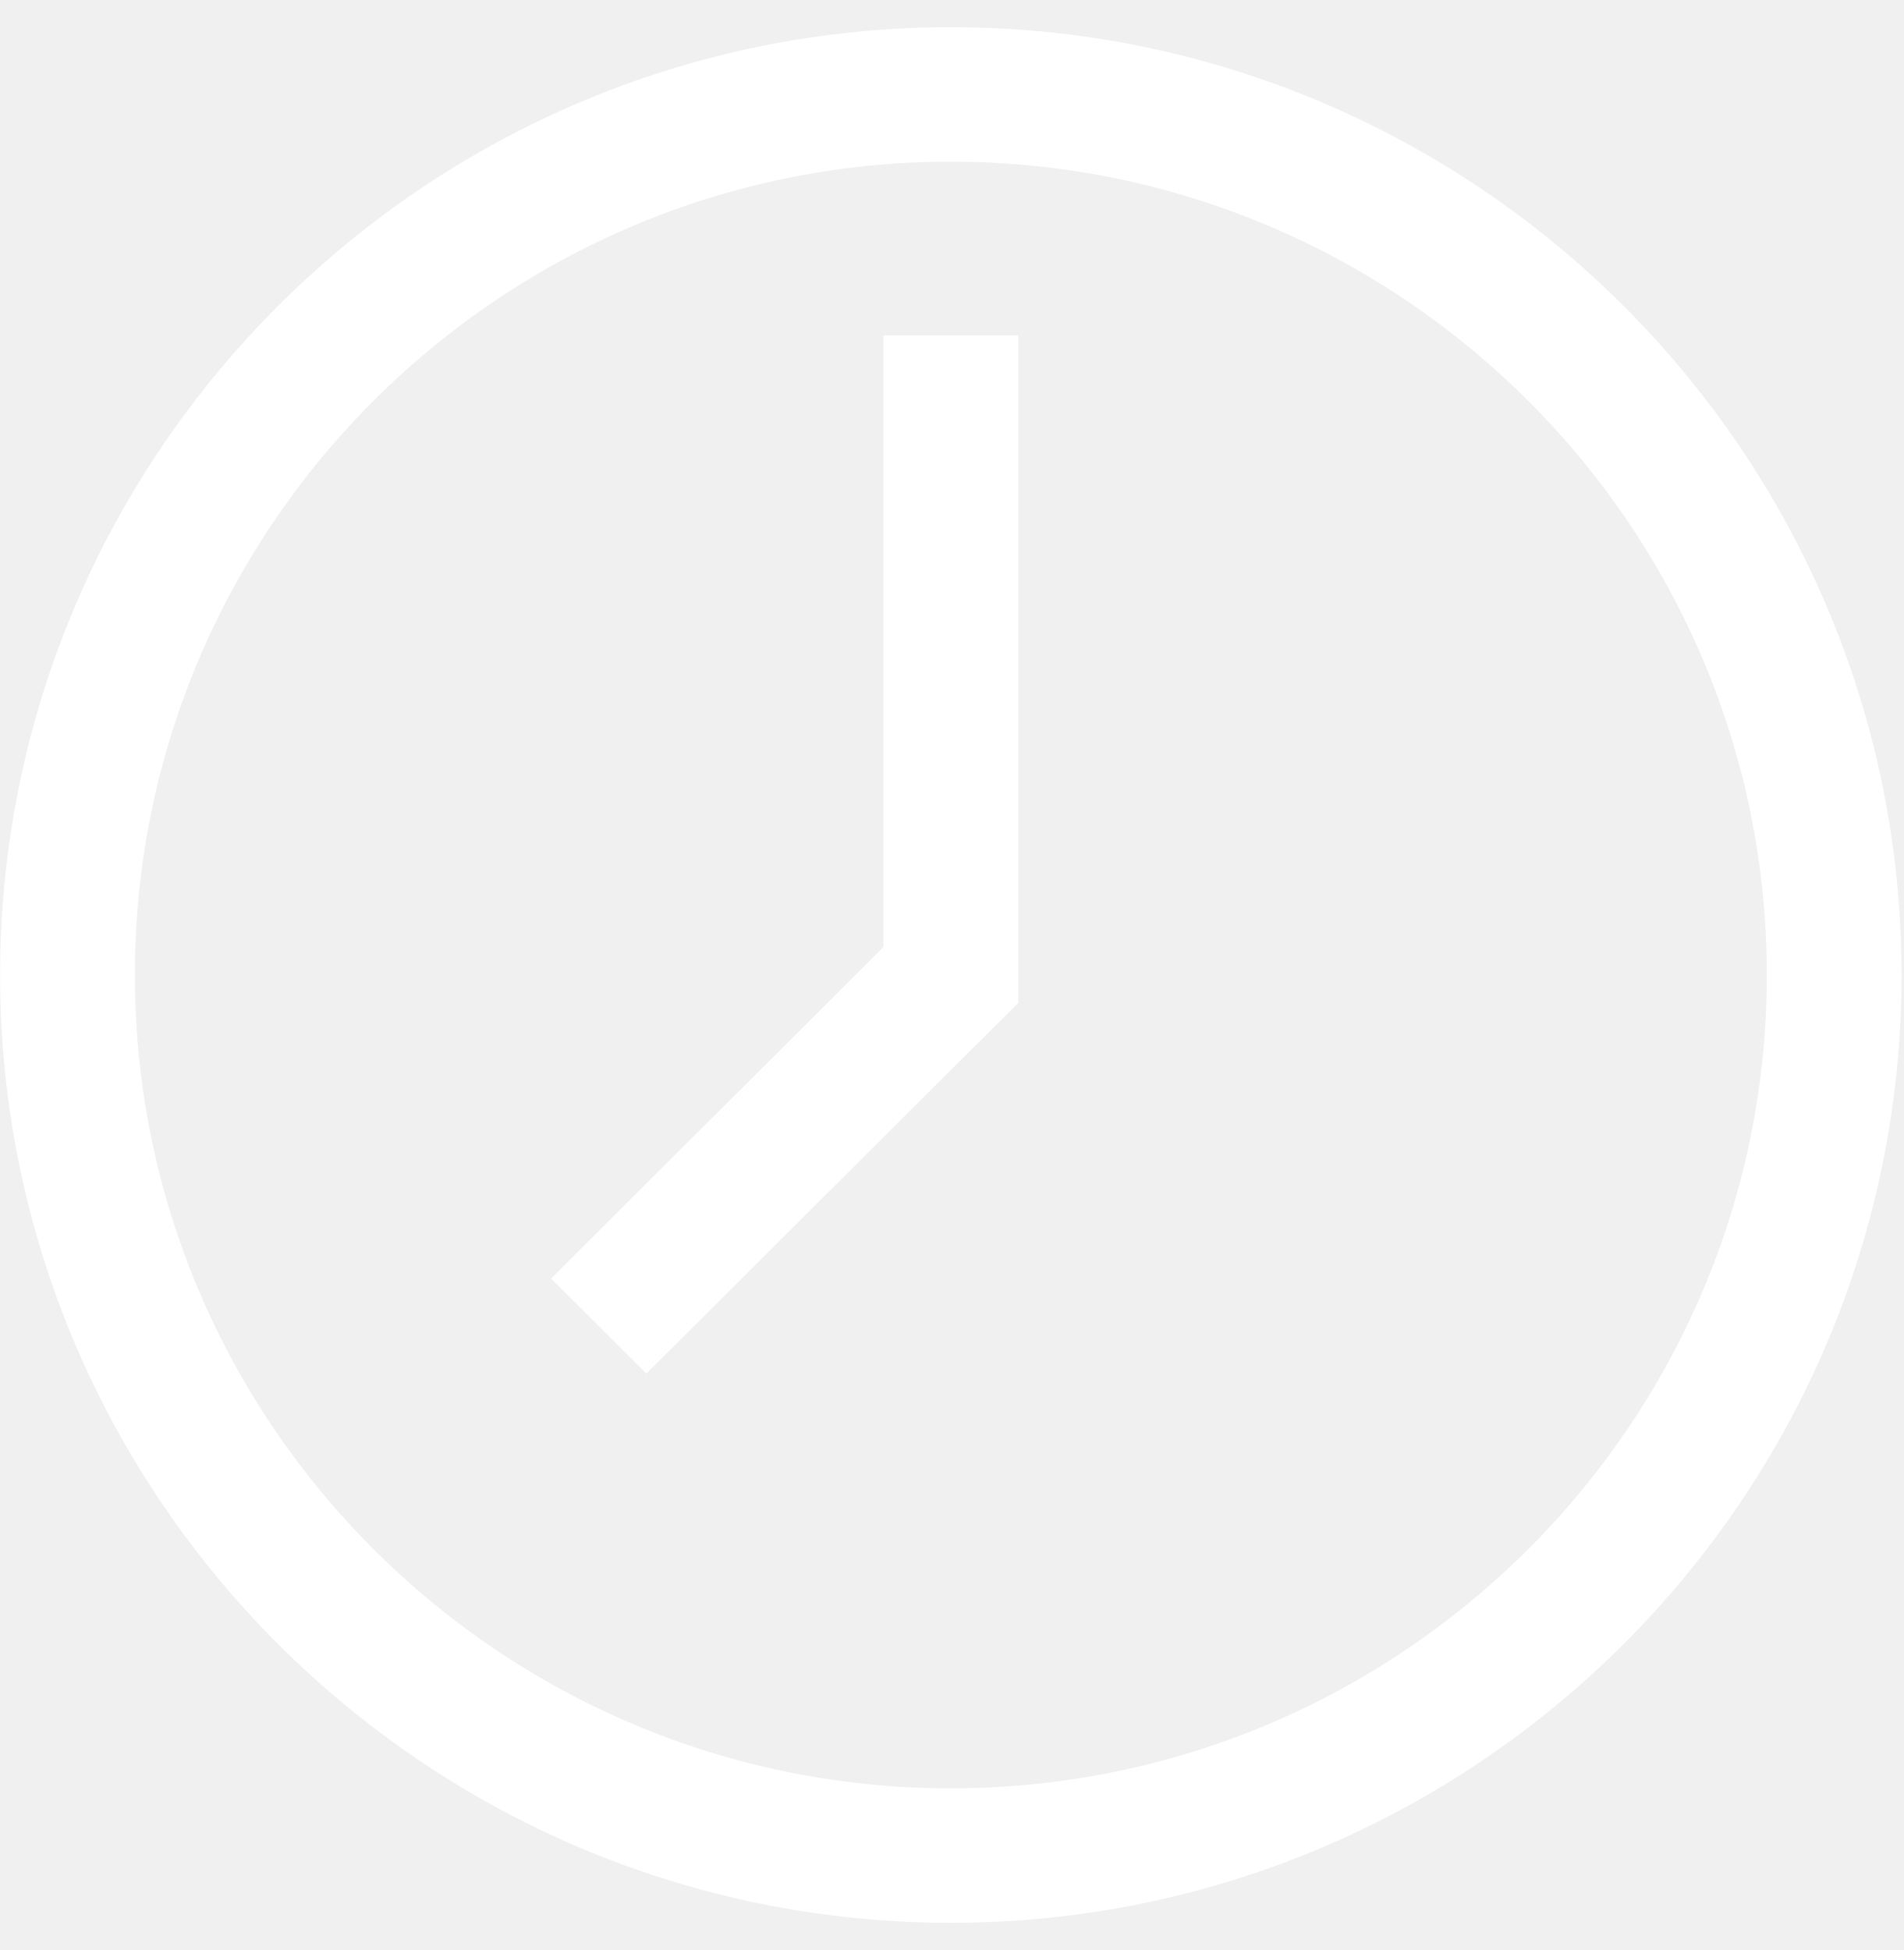
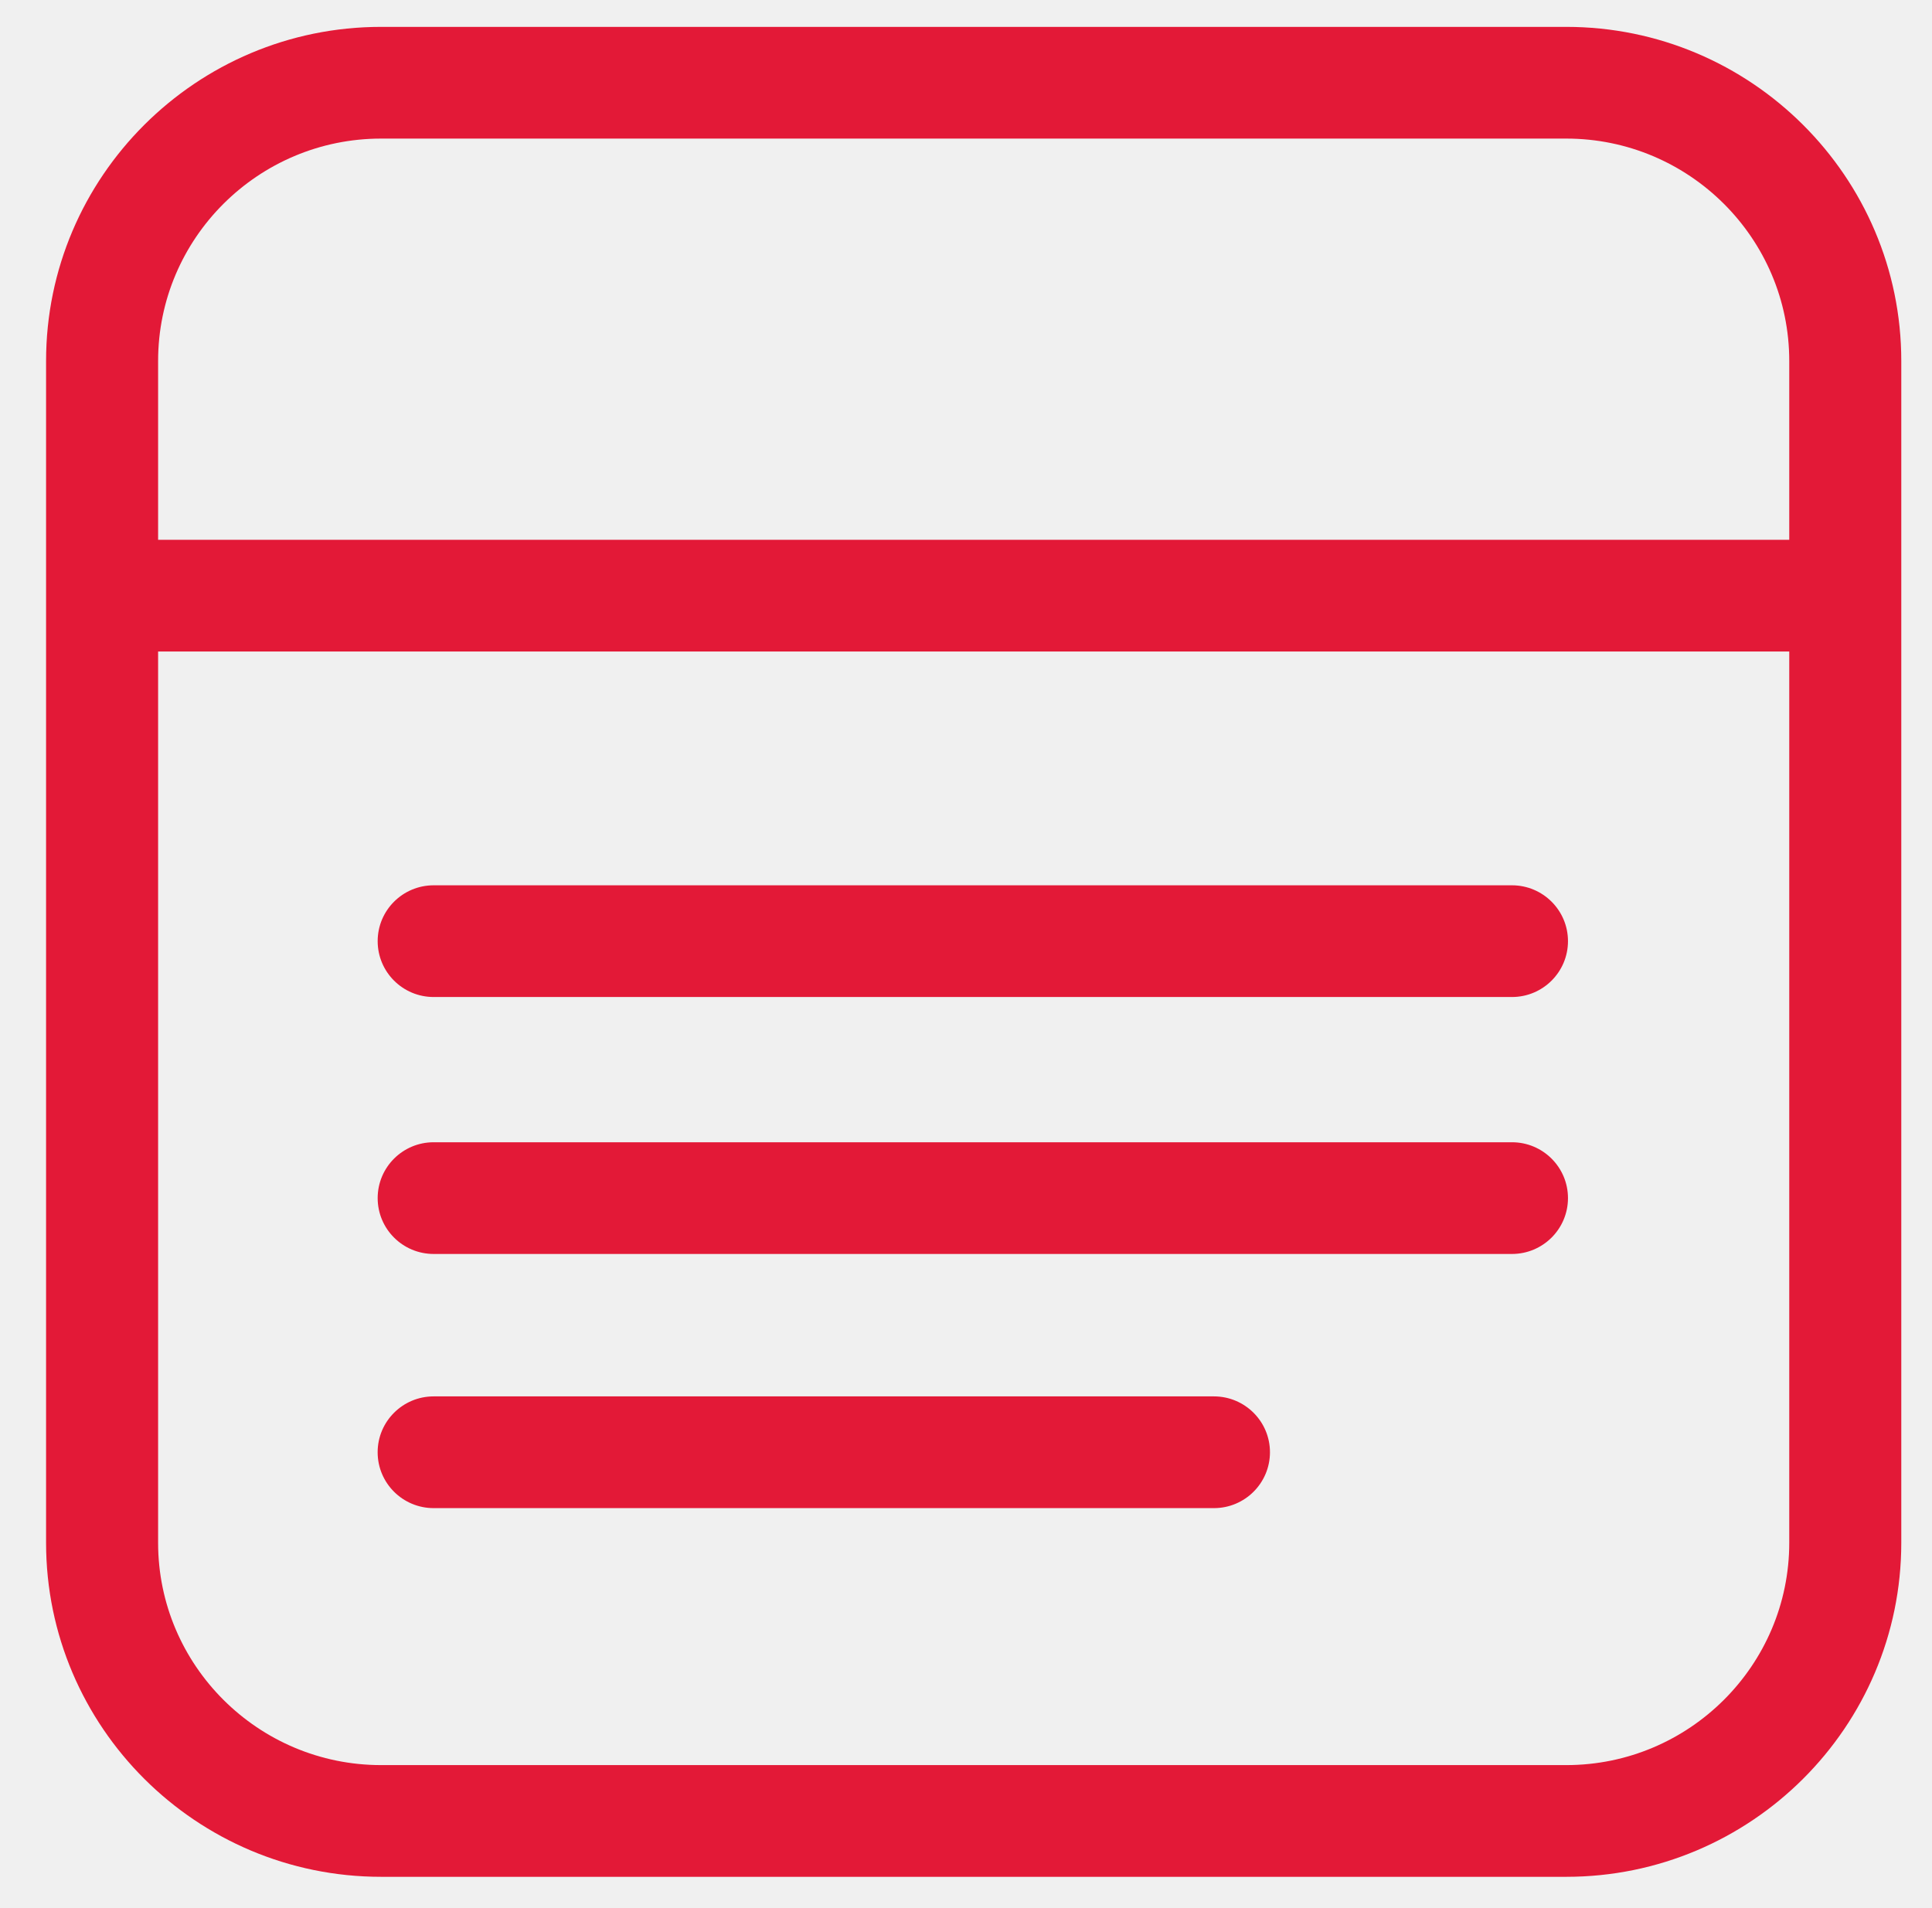
- <svg xmlns="http://www.w3.org/2000/svg" width="41px" height="42px" viewBox="23 20 41 42" version="1.1">
+ <svg xmlns="http://www.w3.org/2000/svg" width="79px" height="78px" viewBox="0 0 79 78" version="1.1">
  <defs />
-   <path d="M43.479,22.982 C33.513,22.982 25.405,31.065 25.405,41 C25.405,50.935 33.513,59.018 43.479,59.018 C53.446,59.018 61.554,50.935 61.554,41 C61.554,31.065 53.446,22.982 43.479,22.982 M43.479,60.914 C32.464,60.914 23.502,51.981 23.502,41 C23.502,30.019 32.464,21.086 43.479,21.086 C54.495,21.086 63.456,30.019 63.456,41 C63.456,51.981 54.495,60.914 43.479,60.914" id="Fill-1" stroke="#FFFFFF" stroke-width="1" fill="#FFFFFF" fill-rule="evenodd" />
-   <polygon id="Fill-3" stroke="#FFFFFF" stroke-width="1" fill="#FFFFFF" fill-rule="evenodd" points="36.922 48.878 35.577 47.537 42.528 40.607 42.528 27.724 44.431 27.724 44.431 41.393" />
+   <g id="Design-Library" stroke="none" stroke-width="1" fill="none" fill-rule="evenodd">
+     <g id="object_icon_book_outlined_red">
+       <rect id="Rectangle-8" x="0" y="0" width="79" height="78" />
+       <path d="M15.583,5.667 C10.557,5.667 6.465,9.745 6.465,14.76 L6.465,63.086 C6.465,68.098 10.557,72.177 15.583,72.177 L64.045,72.177 C69.071,72.177 73.163,68.098 73.163,63.086 L73.163,14.76 C73.163,9.745 69.071,5.667 64.045,5.667 L15.583,5.667 Z M64.045,76.745 L15.583,76.745 C8.03,76.745 1.884,70.618 1.884,63.086 L1.884,14.76 C1.884,7.227 8.03,1.099 15.583,1.099 L64.045,1.099 C71.598,1.099 77.744,7.227 77.744,14.76 L77.744,63.086 C77.744,70.618 71.598,76.745 64.045,76.745 L64.045,76.745 Z" id="Fill-1" fill="#E31937" />
+       <polygon id="Fill-4" fill="#E31937" points="5.936 26.641 74.439 26.641 74.439 22.073 5.936 22.073" />
+       <path d="M61.824,40.769 L17.733,40.769 C16.467,40.769 15.443,39.746 15.443,38.485 C15.443,37.224 16.467,36.201 17.733,36.201 L61.824,36.201 C63.089,36.201 64.115,37.224 64.115,38.485 C64.115,39.746 63.089,40.769 61.824,40.769" id="Fill-6" fill="#E31937" />
+       <path d="M61.824,51.276 L17.733,51.276 C16.467,51.276 15.443,50.253 15.443,48.992 C15.443,47.731 16.467,46.708 17.733,46.708 L61.824,46.708 C63.089,46.708 64.115,47.731 64.115,48.992 C64.115,50.253 63.089,51.276 61.824,51.276" id="Fill-7" fill="#E31937" />
+       <path d="M49.638,61.669 L17.733,61.669 C16.466,61.669 15.442,60.645 15.442,59.384 C15.442,58.124 16.466,57.1 17.733,57.1 L49.638,57.1 C50.903,57.1 51.929,58.124 51.929,59.384 C51.929,60.645 50.903,61.669 49.638,61.669" id="Fill-8" fill="#E31937" />
+     </g>
+   </g>
</svg>
